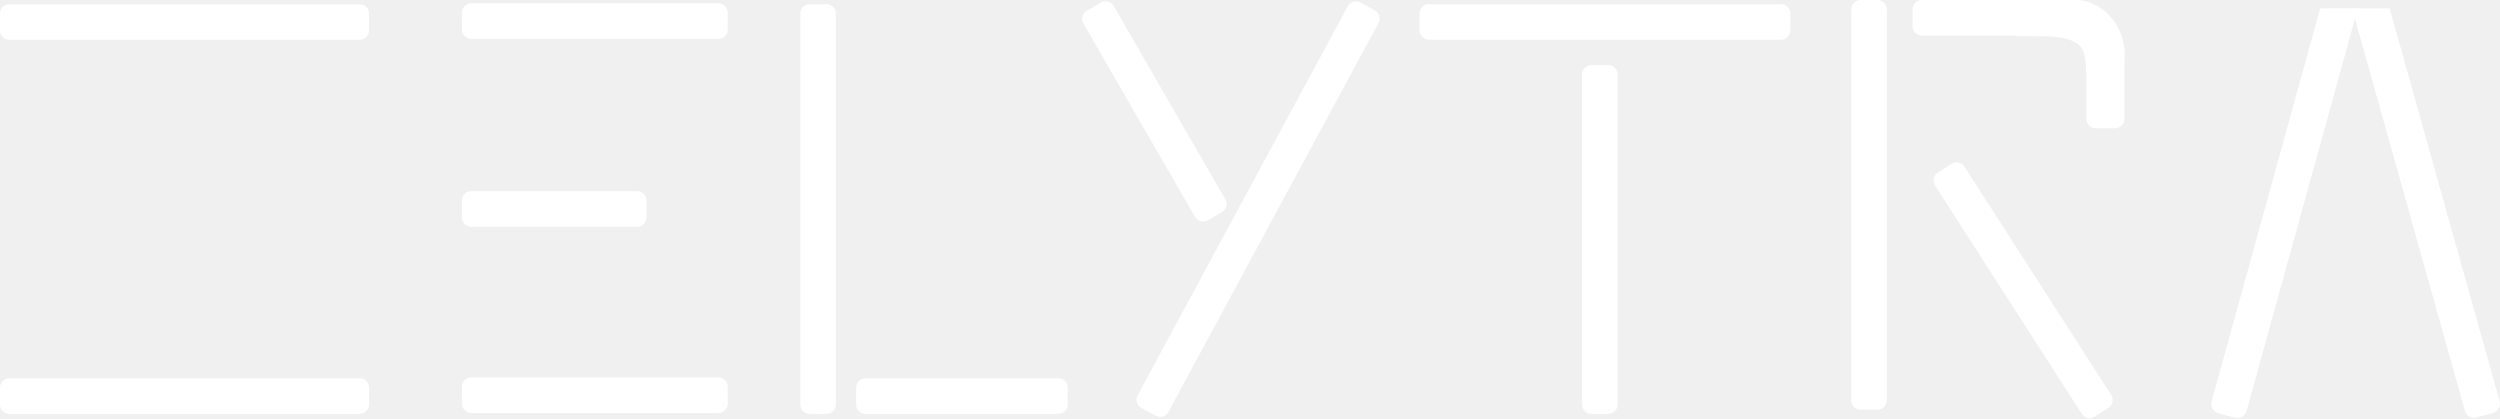
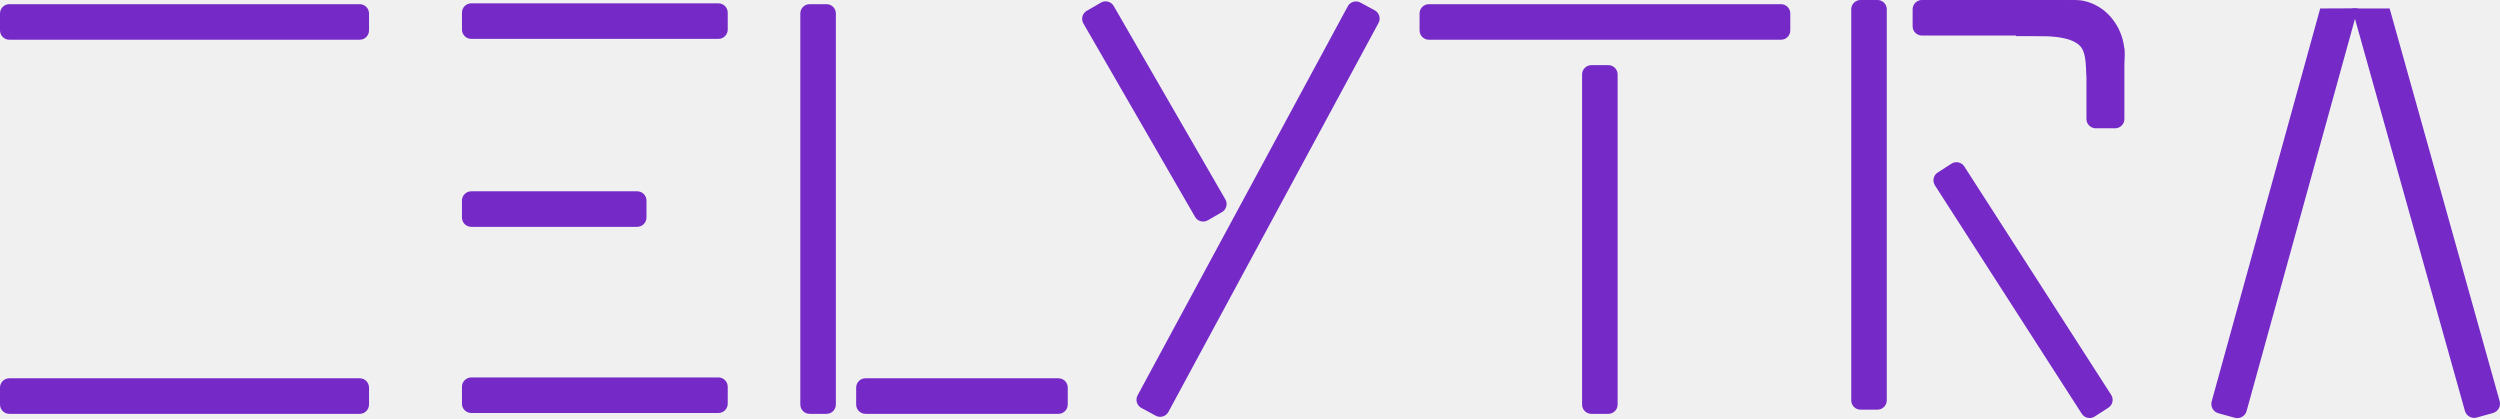
- <svg xmlns="http://www.w3.org/2000/svg" id="Calque_1" data-name="Calque 1" viewBox="0 0 1476.86 246.95">
+ <svg xmlns="http://www.w3.org/2000/svg" id="Calque_1" data-name="Calque 1" viewBox="0 0 1476.85 247.03">
  <defs>
-     <style>.cls-1{fill:#fff;}</style>
+     <style>.cls-1{fill:#752ac8;}</style>
  </defs>
-   <rect class="cls-1" x="272.9" y="1.97" width="157" height="21" rx="5.5" />
-   <path class="cls-1" d="M1197.87,525h-98a5.51,5.51,0,0,1-5.5-5.5v-10a5.61,5.61,0,0,1,1.62-3.89,5.45,5.45,0,0,1,3.89-1.61h98a5.5,5.5,0,0,1,5.5,5.5v10A5.5,5.5,0,0,1,1197.87,525Z" transform="translate(-821.48 -391.05)" />
-   <rect class="cls-1" x="272.9" y="222.97" width="157" height="21" rx="5.5" />
-   <rect class="cls-1" x="1183.75" y="504.03" width="242" height="21" rx="5.5" transform="translate(-31.25 1428.22) rotate(-90)" />
-   <rect class="cls-1" x="505.77" y="223.47" width="125" height="21" rx="5.5" />
-   <rect class="cls-1" x="838.6" y="2.47" width="219" height="21" rx="5.5" />
-   <rect class="cls-1" x="1663.57" y="522.03" width="206" height="21" rx="5.5" transform="translate(412.57 1908.05) rotate(-90)" />
-   <rect class="cls-1" y="2.47" width="218" height="21" rx="5.5" />
-   <rect class="cls-1" y="223.47" width="218" height="21" rx="5.5" />
-   <rect class="cls-1" x="1428.5" y="504.19" width="272.19" height="20.67" rx="5.5" transform="translate(-453.17 1255.54) rotate(-61.62)" />
-   <rect class="cls-1" x="1431.95" y="446.55" width="142.93" height="20.67" rx="5.5" transform="translate(1037.97 1596.27) rotate(-120)" />
-   <path class="cls-1" d="M2192.12,396,2128,628.13a5.7,5.7,0,0,0,4,7l9.64,2.66a5.68,5.68,0,0,0,7-4l65.58-237.27c.05-.19.09-.37.13-.56Z" transform="translate(-821.48 -391.05)" />
-   <path class="cls-1" d="M2298.13,628l-65-232H2211a6.1,6.1,0,0,0,.14.72l66.46,237a5.68,5.68,0,0,0,7,3.94l9.63-2.7A5.69,5.69,0,0,0,2298.13,628Z" transform="translate(-821.48 -391.05)" />
-   <rect class="cls-1" x="1804.57" y="501.55" width="242" height="21" rx="5.5" transform="translate(592.05 2046.57) rotate(-90)" />
-   <rect class="cls-1" x="1129.86" width="97.49" height="21" rx="5.5" />
-   <rect class="cls-1" x="2039.32" y="429.72" width="51.82" height="22.41" rx="5.5" transform="translate(1684.68 -2015.35) rotate(90)" />
-   <path class="cls-1" d="M2019.3,391.41c2.62,0,6.85.08,12.07,0,14.09-.2,17.61-1,23.15.69a29.46,29.46,0,0,1,12.26,7.28l.35.35a33.51,33.51,0,0,1,9.31,26c-.46,10-3.6,30.8-9.85,31.18-5.56.34-12.19-15.55-12.57-22.81,0-.5-.26-2.17-.37-4.5,0-.88-.3-6.44-2.13-9.69-3.67-6.46-15.59-7.15-20.21-7.41-.78-.05-3.52-.06-9-.09-4.24,0-7.72,0-10,0" transform="translate(-821.48 -391.05)" />
-   <rect class="cls-1" x="1937.95" y="546.88" width="171.63" height="20.67" rx="5.5" transform="matrix(-0.54, -0.84, 0.84, -0.54, 1819.91, 2172.32)" />
+   <rect class="cls-1" x="272.9" y="1.97" width="157" height="21" rx="5.5" ry="5.5" />
+   <path class="cls-1" d="M376.39,134h-98a5.51,5.51,0,0,1-5.5-5.5v-10a5.57,5.57,0,0,1,1.62-3.89A5.42,5.42,0,0,1,278.4,113h98a5.5,5.5,0,0,1,5.5,5.5h0v10a5.5,5.5,0,0,1-5.5,5.5Z" transform="translate(0 0)" />
+   <rect class="cls-1" x="272.9" y="222.97" width="157" height="21" rx="5.5" ry="5.5" />
+   <rect class="cls-1" x="472.78" y="2.47" width="21" height="242" rx="5.5" ry="5.5" />
+   <rect class="cls-1" x="505.77" y="223.47" width="125" height="21" rx="5.5" ry="5.5" />
+   <rect class="cls-1" x="838.6" y="2.47" width="219" height="21" rx="5.5" ry="5.5" />
+   <rect class="cls-1" x="934.6" y="38.48" width="21" height="206" rx="5.5" ry="5.5" />
+   <rect class="cls-1" y="2.47" width="218" height="21" rx="5.5" ry="5.5" />
+   <rect class="cls-1" y="223.47" width="218" height="21" rx="5.5" ry="5.5" />
+   <rect class="cls-1" x="607.1" y="113.21" width="272.19" height="20.67" rx="5.5" ry="5.5" transform="translate(281.24 718.7) rotate(-61.62)" />
+   <rect class="cls-1" x="671.6" y="-5.63" width="20.67" height="142.93" rx="5.5" ry="5.5" transform="translate(58.45 349.79) rotate(-30)" />
+   <path class="cls-1" d="M1370.64,5l-64.12,232.13a5.7,5.7,0,0,0,4,7h0l9.64,2.66a5.68,5.68,0,0,0,7-4v0L1392.74,5.47c0-.19.09-.37.13-.56Z" transform="translate(0 0)" />
+   <path class="cls-1" d="M1476.65,237l-65-232h-22.13a6.1,6.1,0,0,0,.14.72l66.46,237a5.68,5.68,0,0,0,7,3.94l9.63-2.7A5.69,5.69,0,0,0,1476.65,237Z" transform="translate(0 0)" />
+   <rect class="cls-1" x="1093.6" width="21" height="242" rx="5.5" ry="5.5" />
+   <rect class="cls-1" x="1129.86" width="97.49" height="21" rx="5.5" ry="5.5" />
+   <rect class="cls-1" x="1232.55" y="23.97" width="22.41" height="51.82" rx="5.5" ry="5.5" />
+   <path class="cls-1" d="M1197.82.36c2.62,0,6.85.08,12.07,0,14.09-.2,17.61-1,23.15.69a29.56,29.56,0,0,1,12.26,7.28l.35.35a33.5,33.5,0,0,1,9.31,26c-.46,10-3.6,30.8-9.85,31.18-5.56.34-12.19-15.55-12.57-22.81,0-.5-.26-2.17-.37-4.5,0-.88-.3-6.44-2.13-9.69-3.67-6.46-15.59-7.15-20.21-7.41-.78-.05-3.52-.06-9-.09h-10" transform="translate(0 0)" />
+   <rect class="cls-1" x="1184.82" y="85.77" width="20.64" height="171.39" rx="5.49" ry="5.49" transform="translate(97.09 673.52) rotate(-32.74)" />
</svg>
